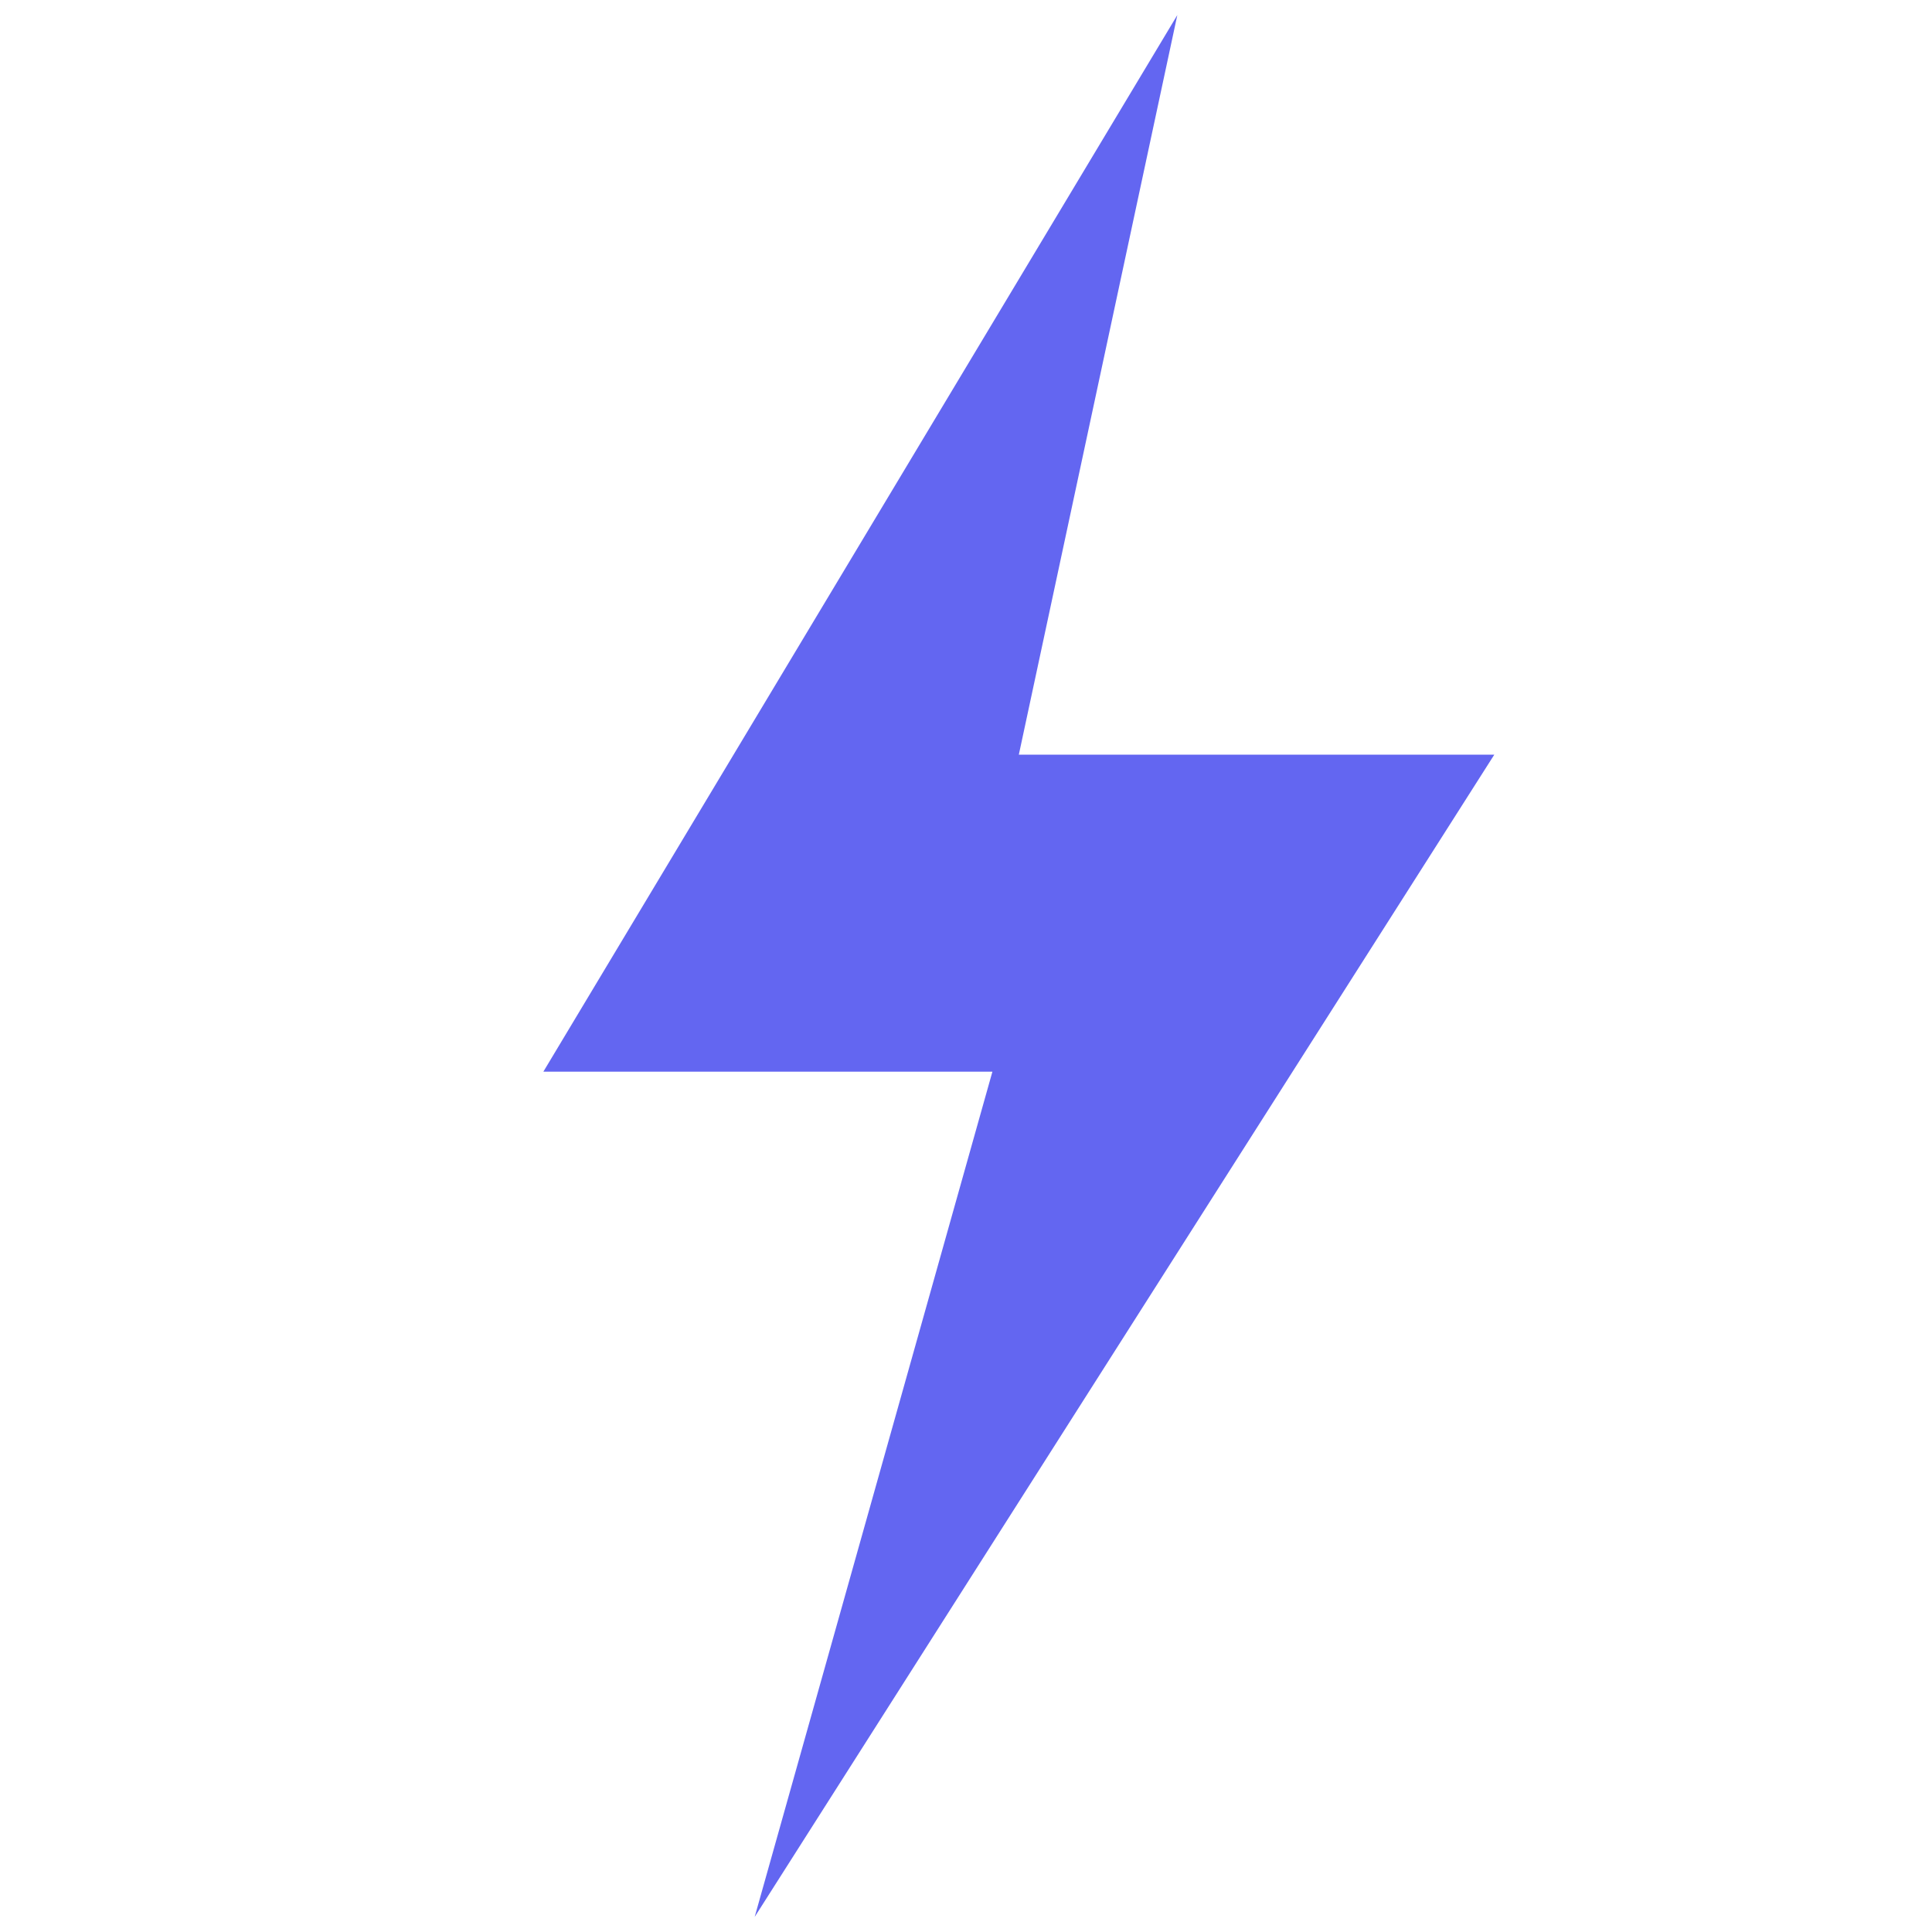
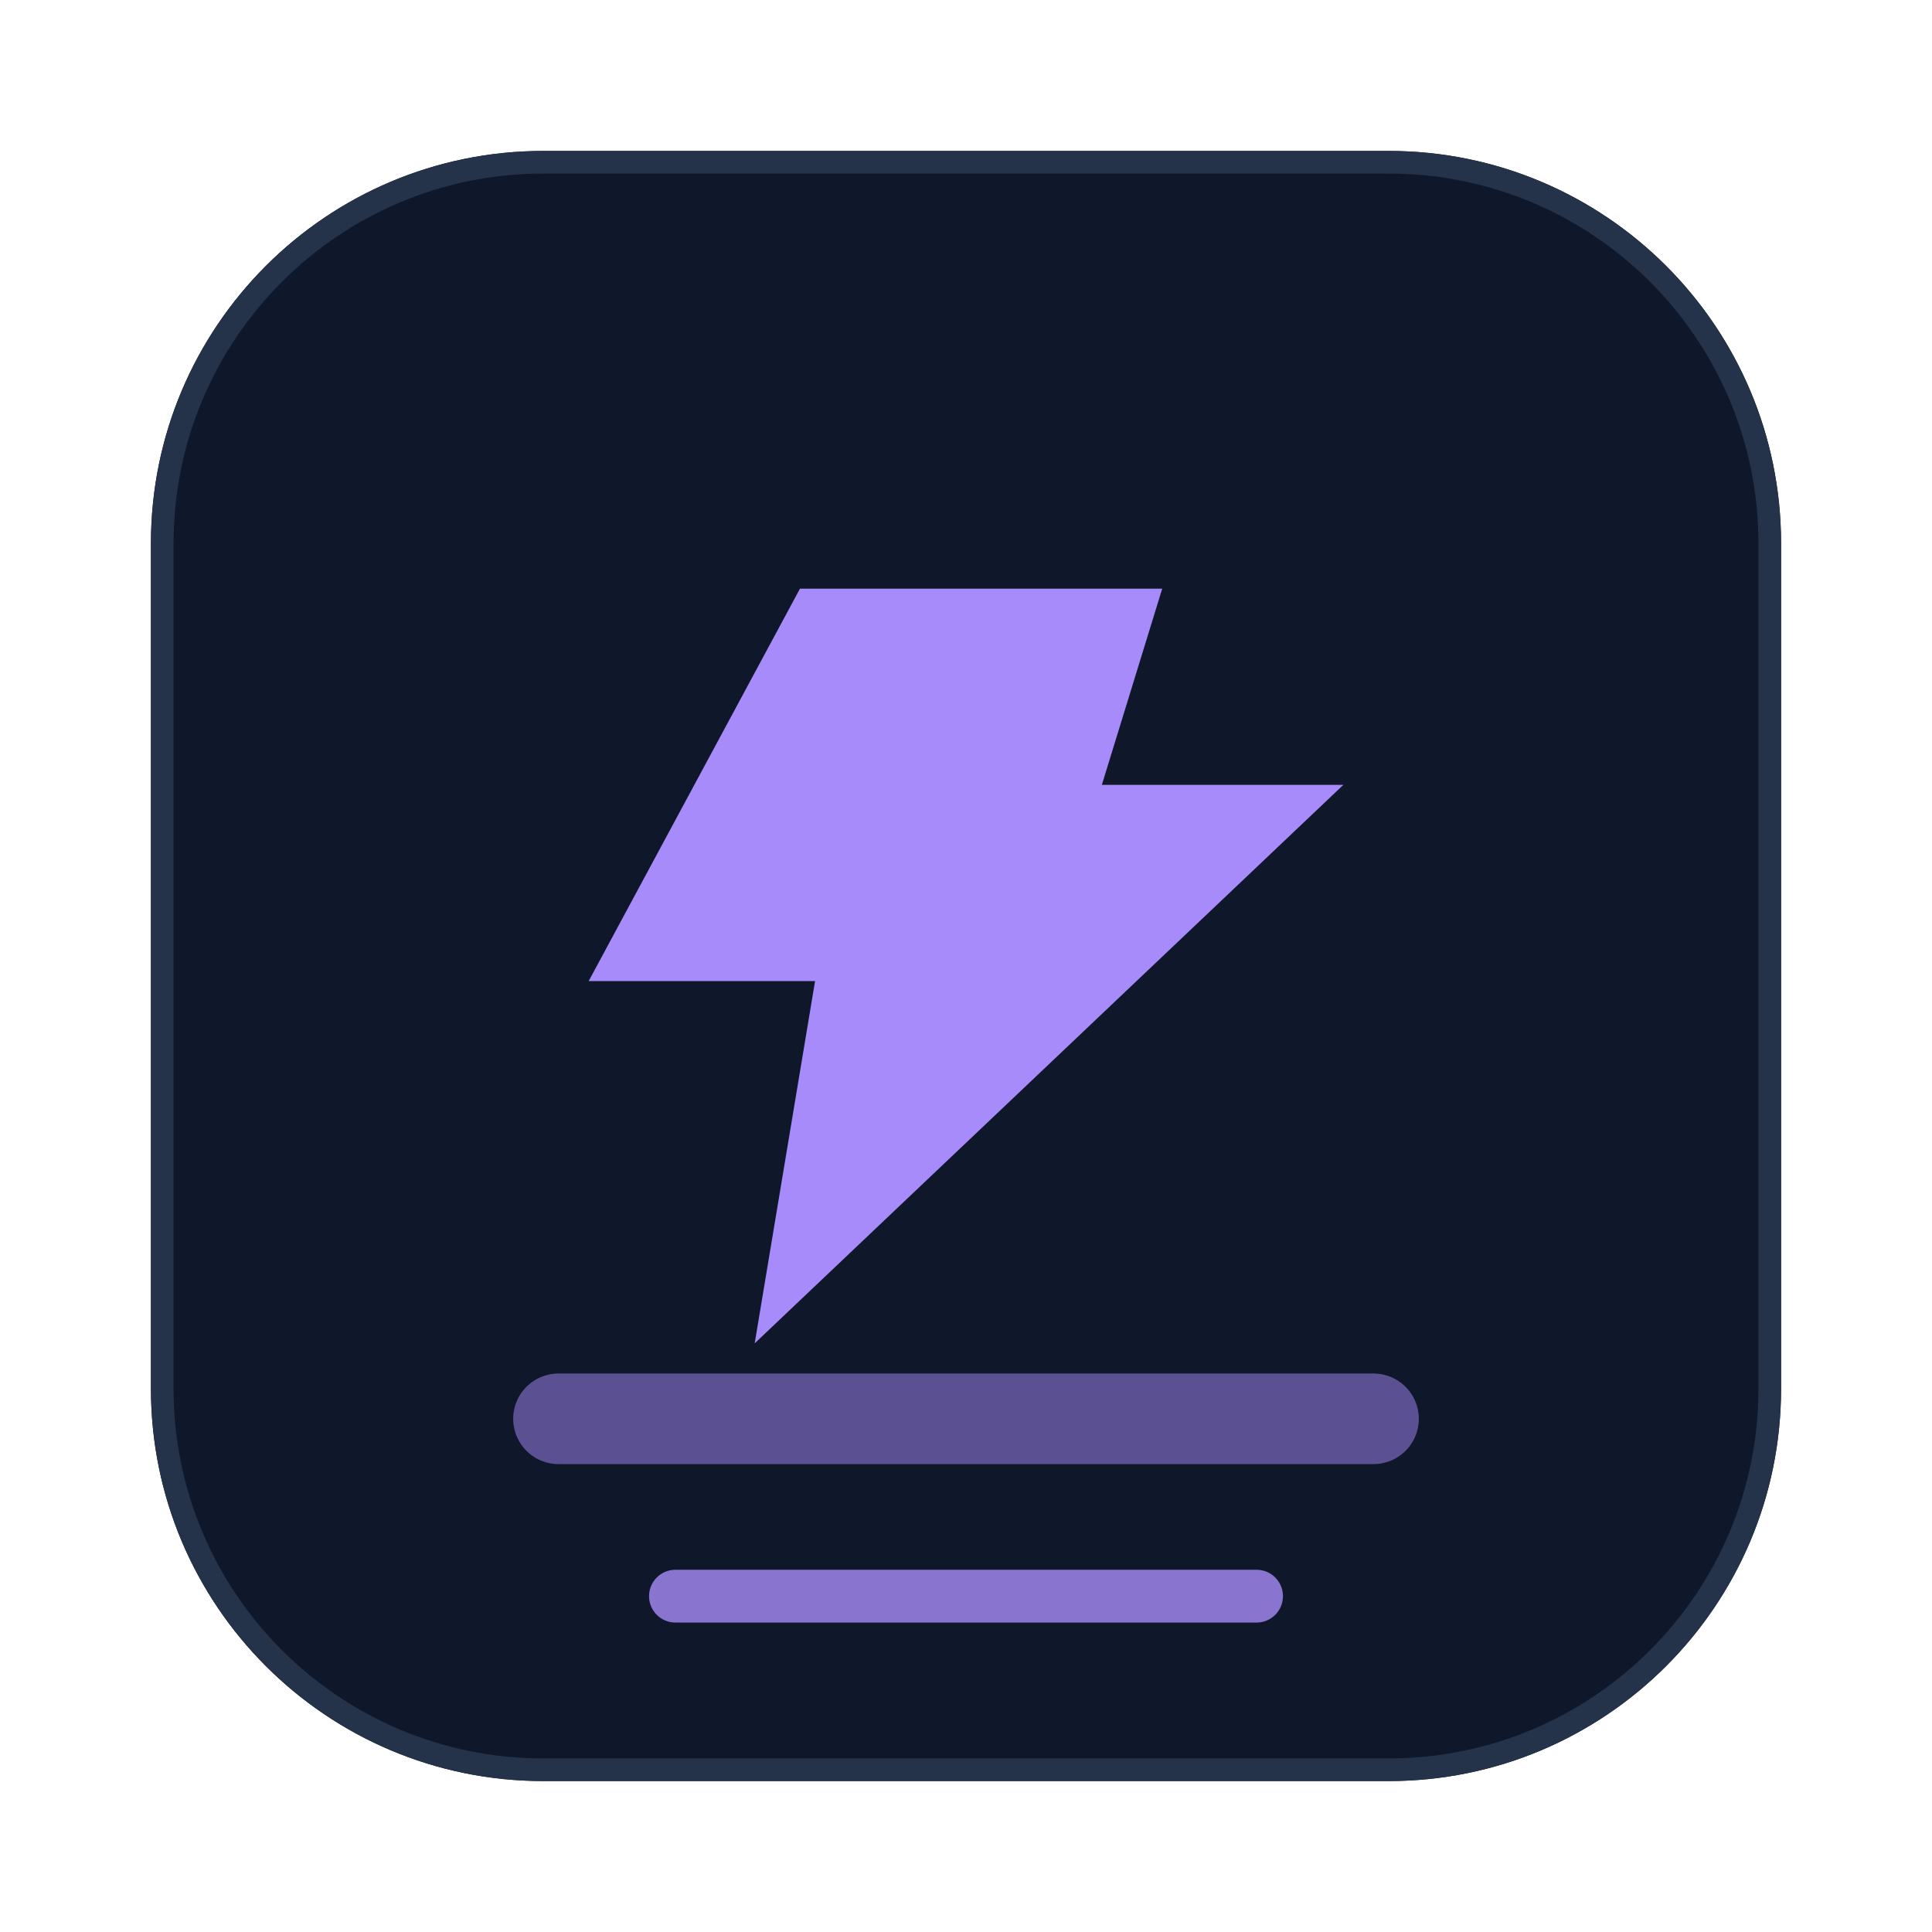
<svg xmlns="http://www.w3.org/2000/svg" viewBox="0 0 128 128" width="128" height="128">
-   <g transform="translate(64 64) scale(1.75) translate(-64 -64)">
-     <polygon points="72,28 48,68 65,68 56,100 84,56 66,56" fill="#6366f1" />
+   <rect x="10" y="10" width="108" height="108" rx="26" fill="#0f172a" />
+   <rect x="10.75" y="10.75" width="106.5" height="106.5" rx="25.25" fill="none" stroke="#24324a" stroke-width="1.5" />
+   <rect x="43" y="104" width="42" height="3.5" rx="1.75" fill="#a78bfa" opacity=".8" />
+   <g fill="none" stroke="#a78bfa" stroke-width="6" stroke-linecap="round" stroke-linejoin="round">
+     <path d="M53 39l-14 26h15l-4 24 39-37H73l4-13z" fill="#a78bfa" stroke="none" />
+     <path d="M37 94h54" opacity=".5" />
  </g>
</svg>
